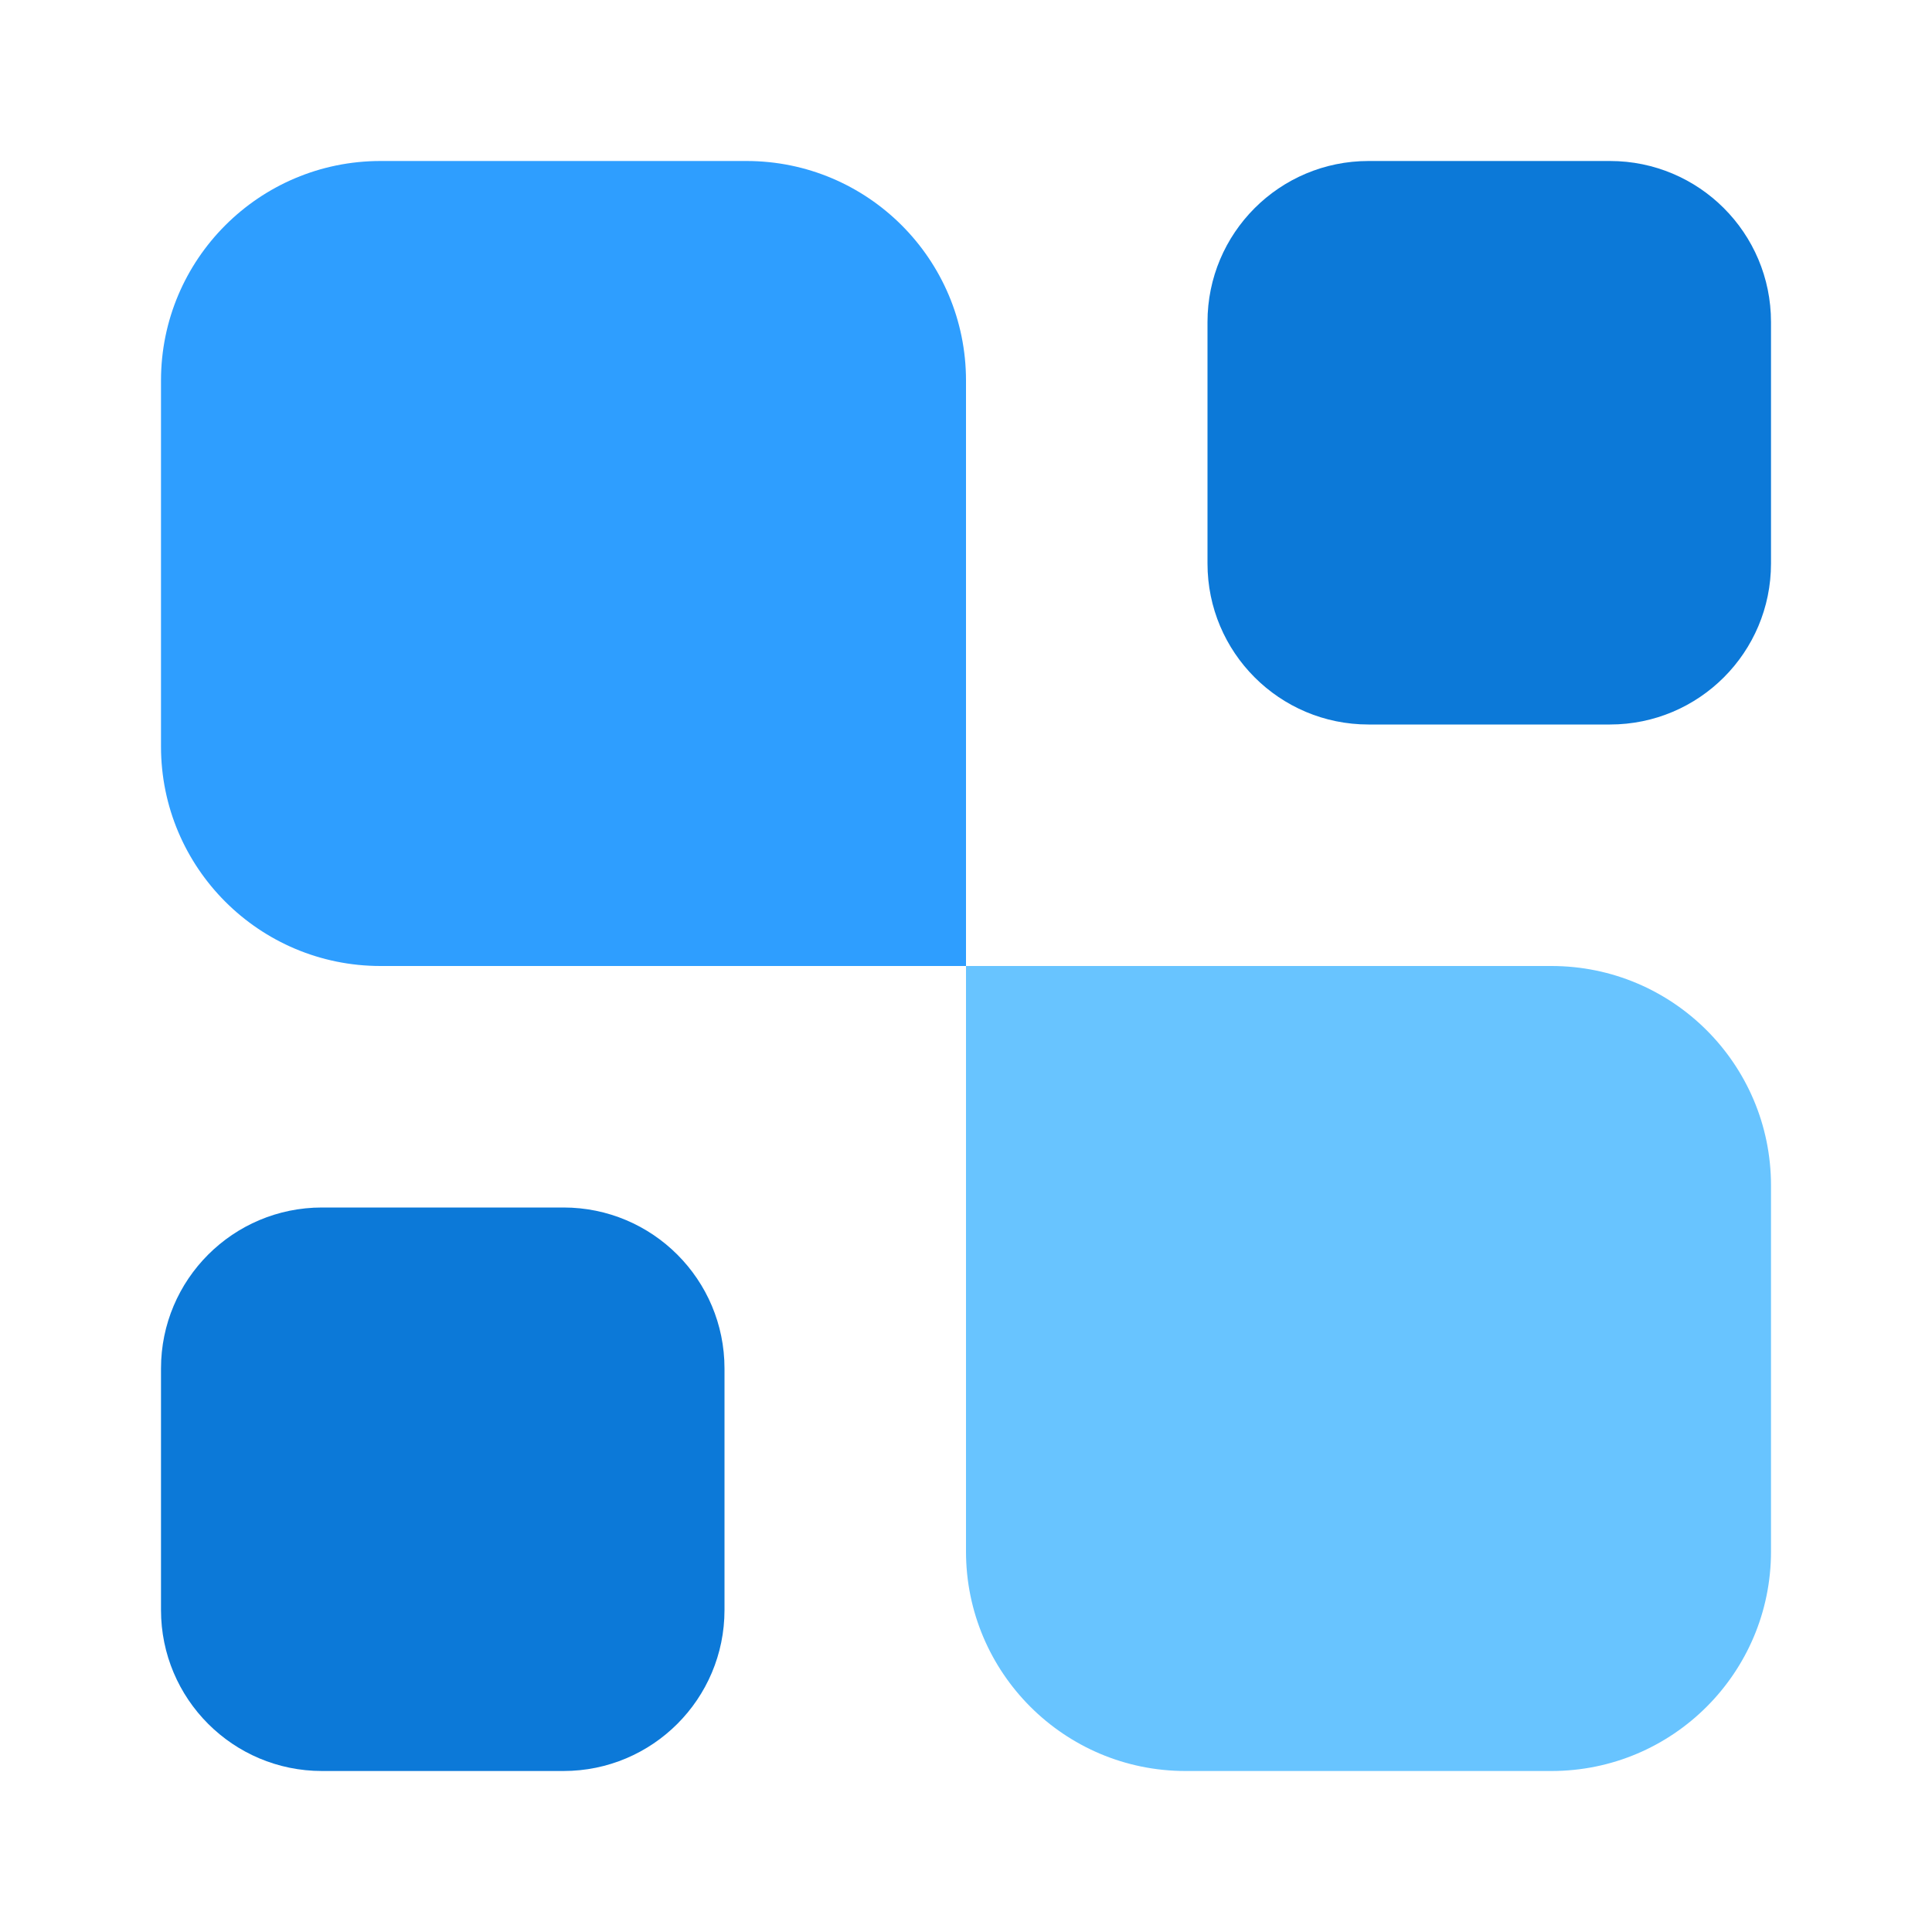
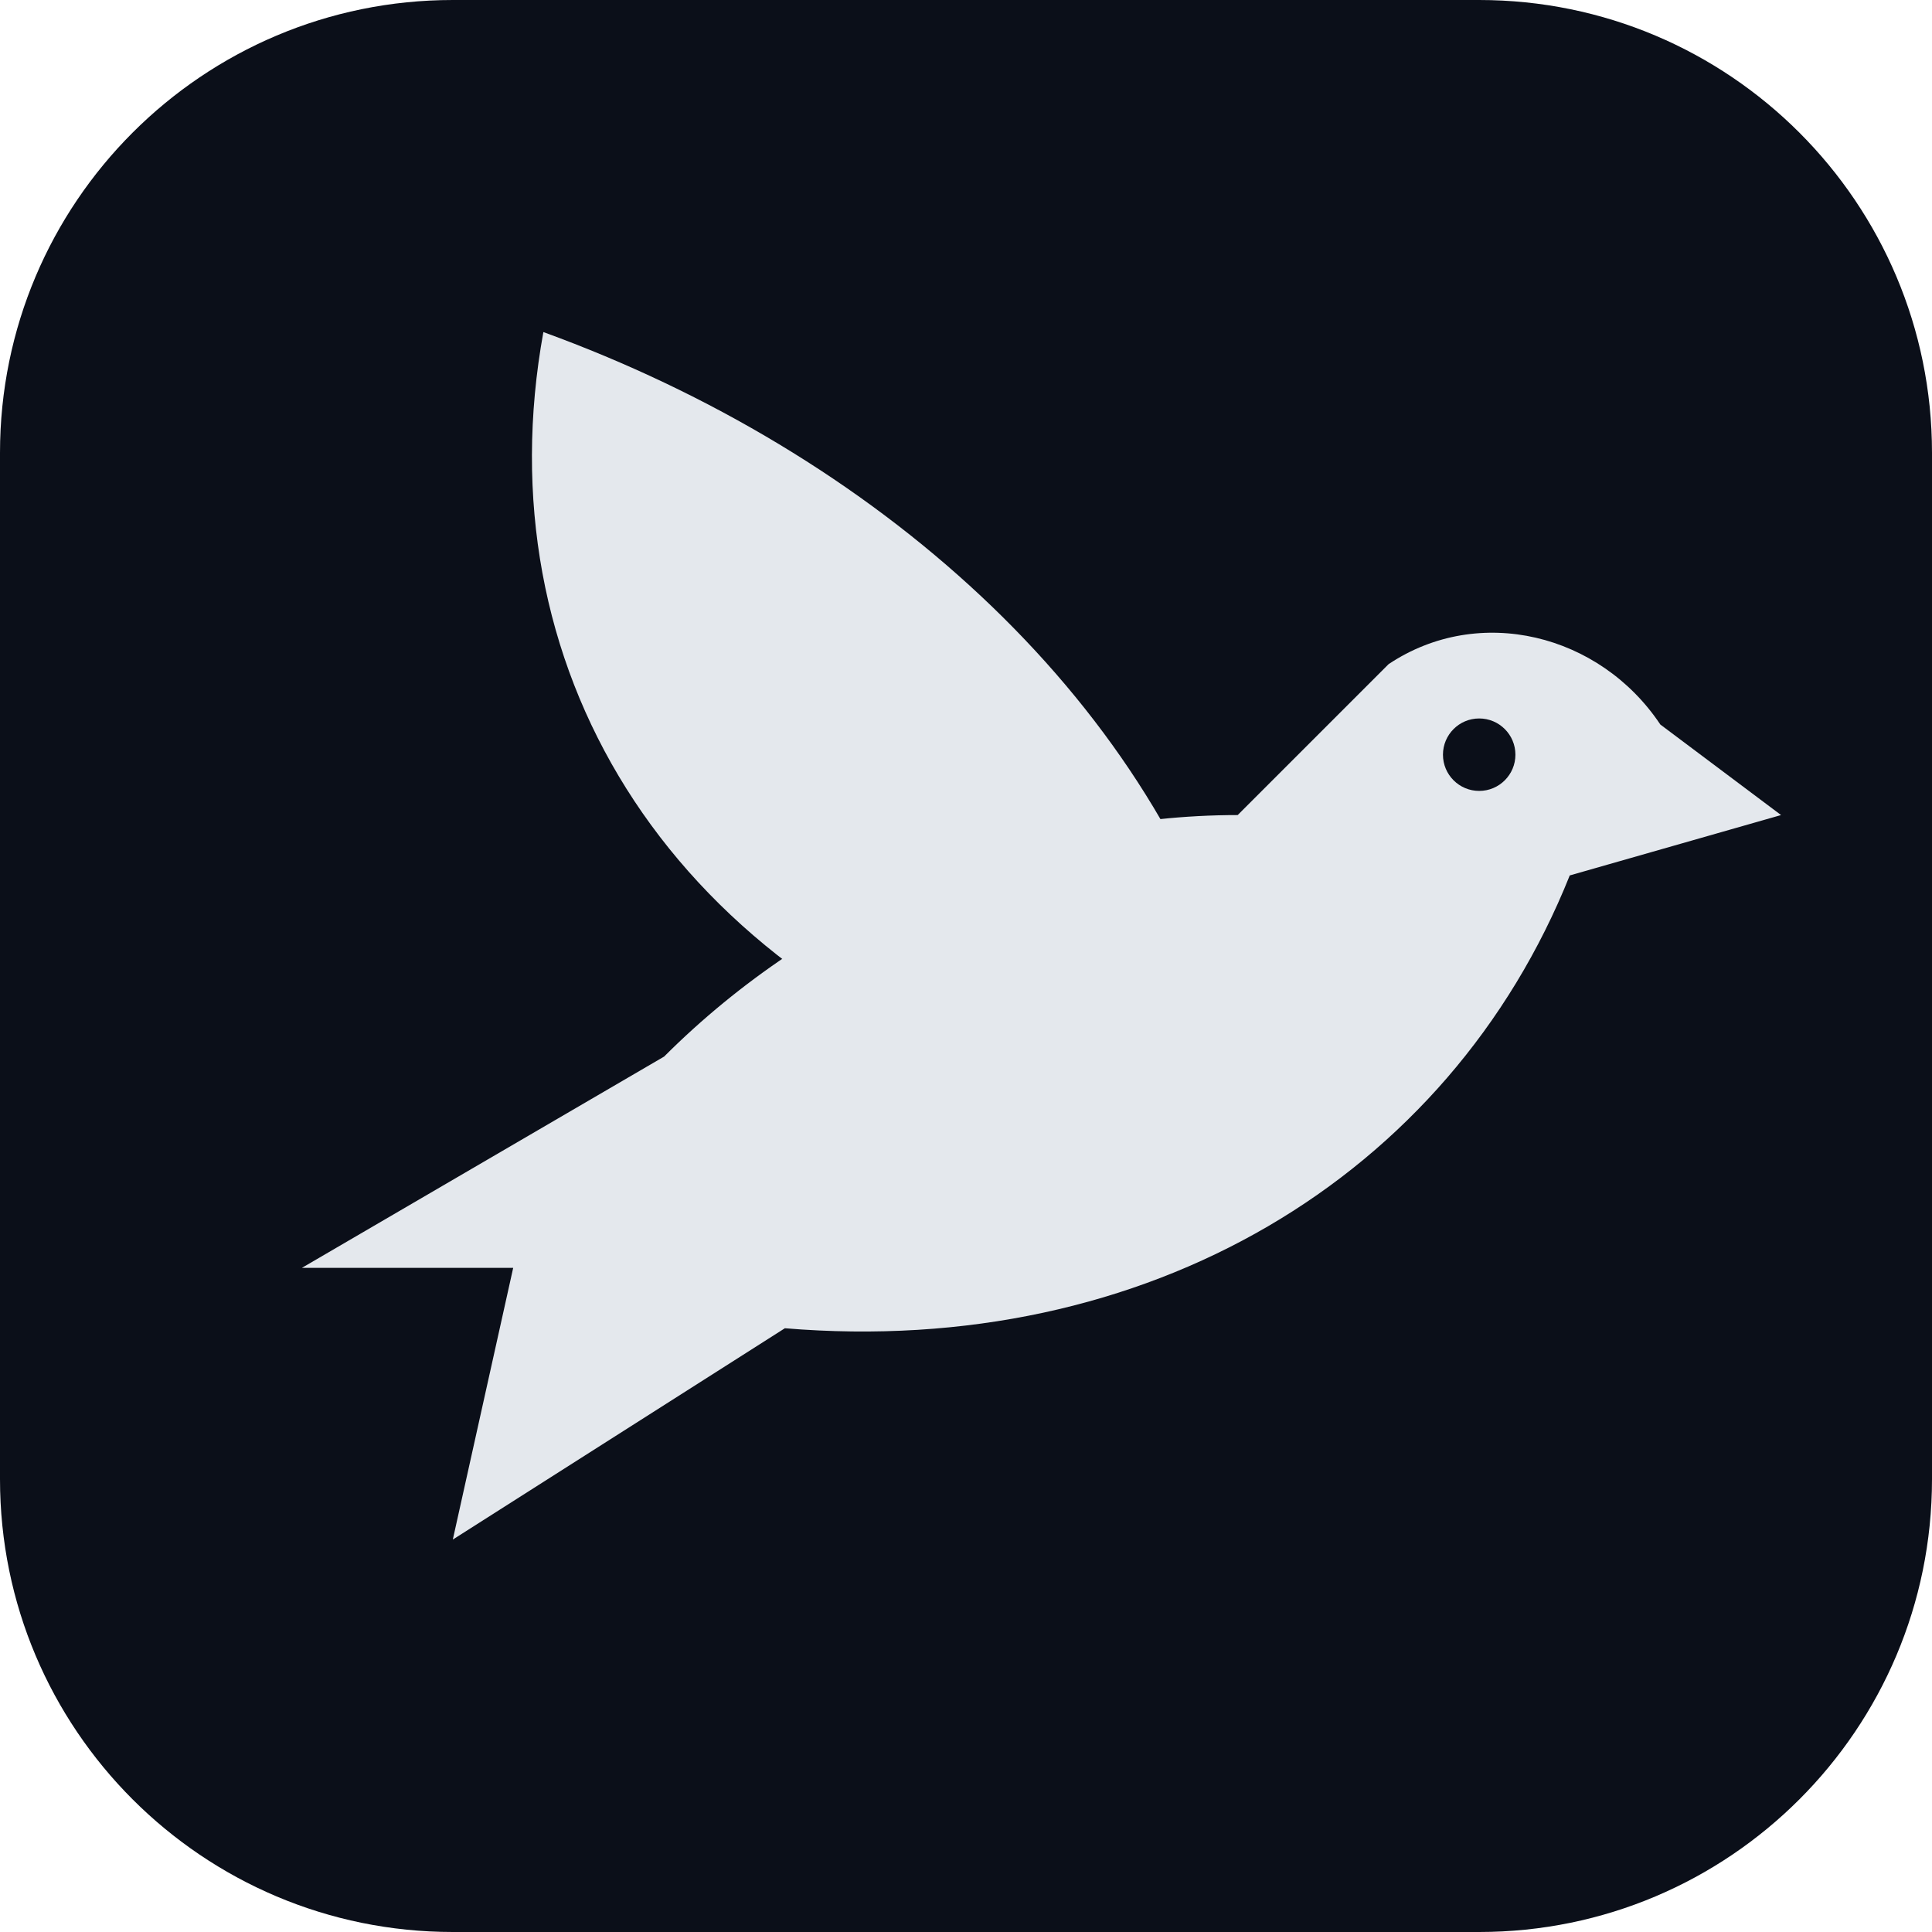
- <svg xmlns="http://www.w3.org/2000/svg" width="24" height="24" viewBox="0 0 24 24" fill="none">
-   <path d="M22 19.273C22 20.779 20.779 22 19.273 22H14.727C13.221 22 12 20.779 12 19.273V12H19.273C20.779 12 22 13.221 22 14.727V19.273Z" fill="#68C4FF" />
-   <path d="M20 2C21.105 2 22 2.895 22 4V7C22 8.105 21.105 9 20 9H17C15.895 9 15 8.105 15 7V4C15 2.895 15.895 2 17 2H20Z" fill="#0C79D8" />
-   <path d="M7 15C8.105 15 9 15.895 9 17V20C9 21.105 8.105 22 7 22H4C2.895 22 2 21.105 2 20V17C2 15.895 2.895 15 4 15H7Z" fill="#0C79D8" />
-   <path d="M12 12H4.727C3.221 12 2 10.779 2 9.273V4.727C2 3.221 3.221 2 4.727 2H9.273C10.779 2 12 3.221 12 4.727V12Z" fill="#2E9EFF" />
+ <svg xmlns="http://www.w3.org/2000/svg" viewBox="0 0 64 64">
+   <rect width="64" height="64" rx="15" fill="#0b0f19" />
+   <g fill="#e4e8ed">
+     <path d="M10 42l12-7c5-5 12-8 19-8l5-5c3-2 7-1 9 2l4 3-7 2c-4 10-14 16-26 15l-11 7 2-9z" />
+     <path d="M34 36C22 32 16 22 18 11c11 4 20 12 23 22z" />
+   </g>
+   <circle cx="49" cy="25" r="1.2" fill="#0b0f19" />
</svg>
